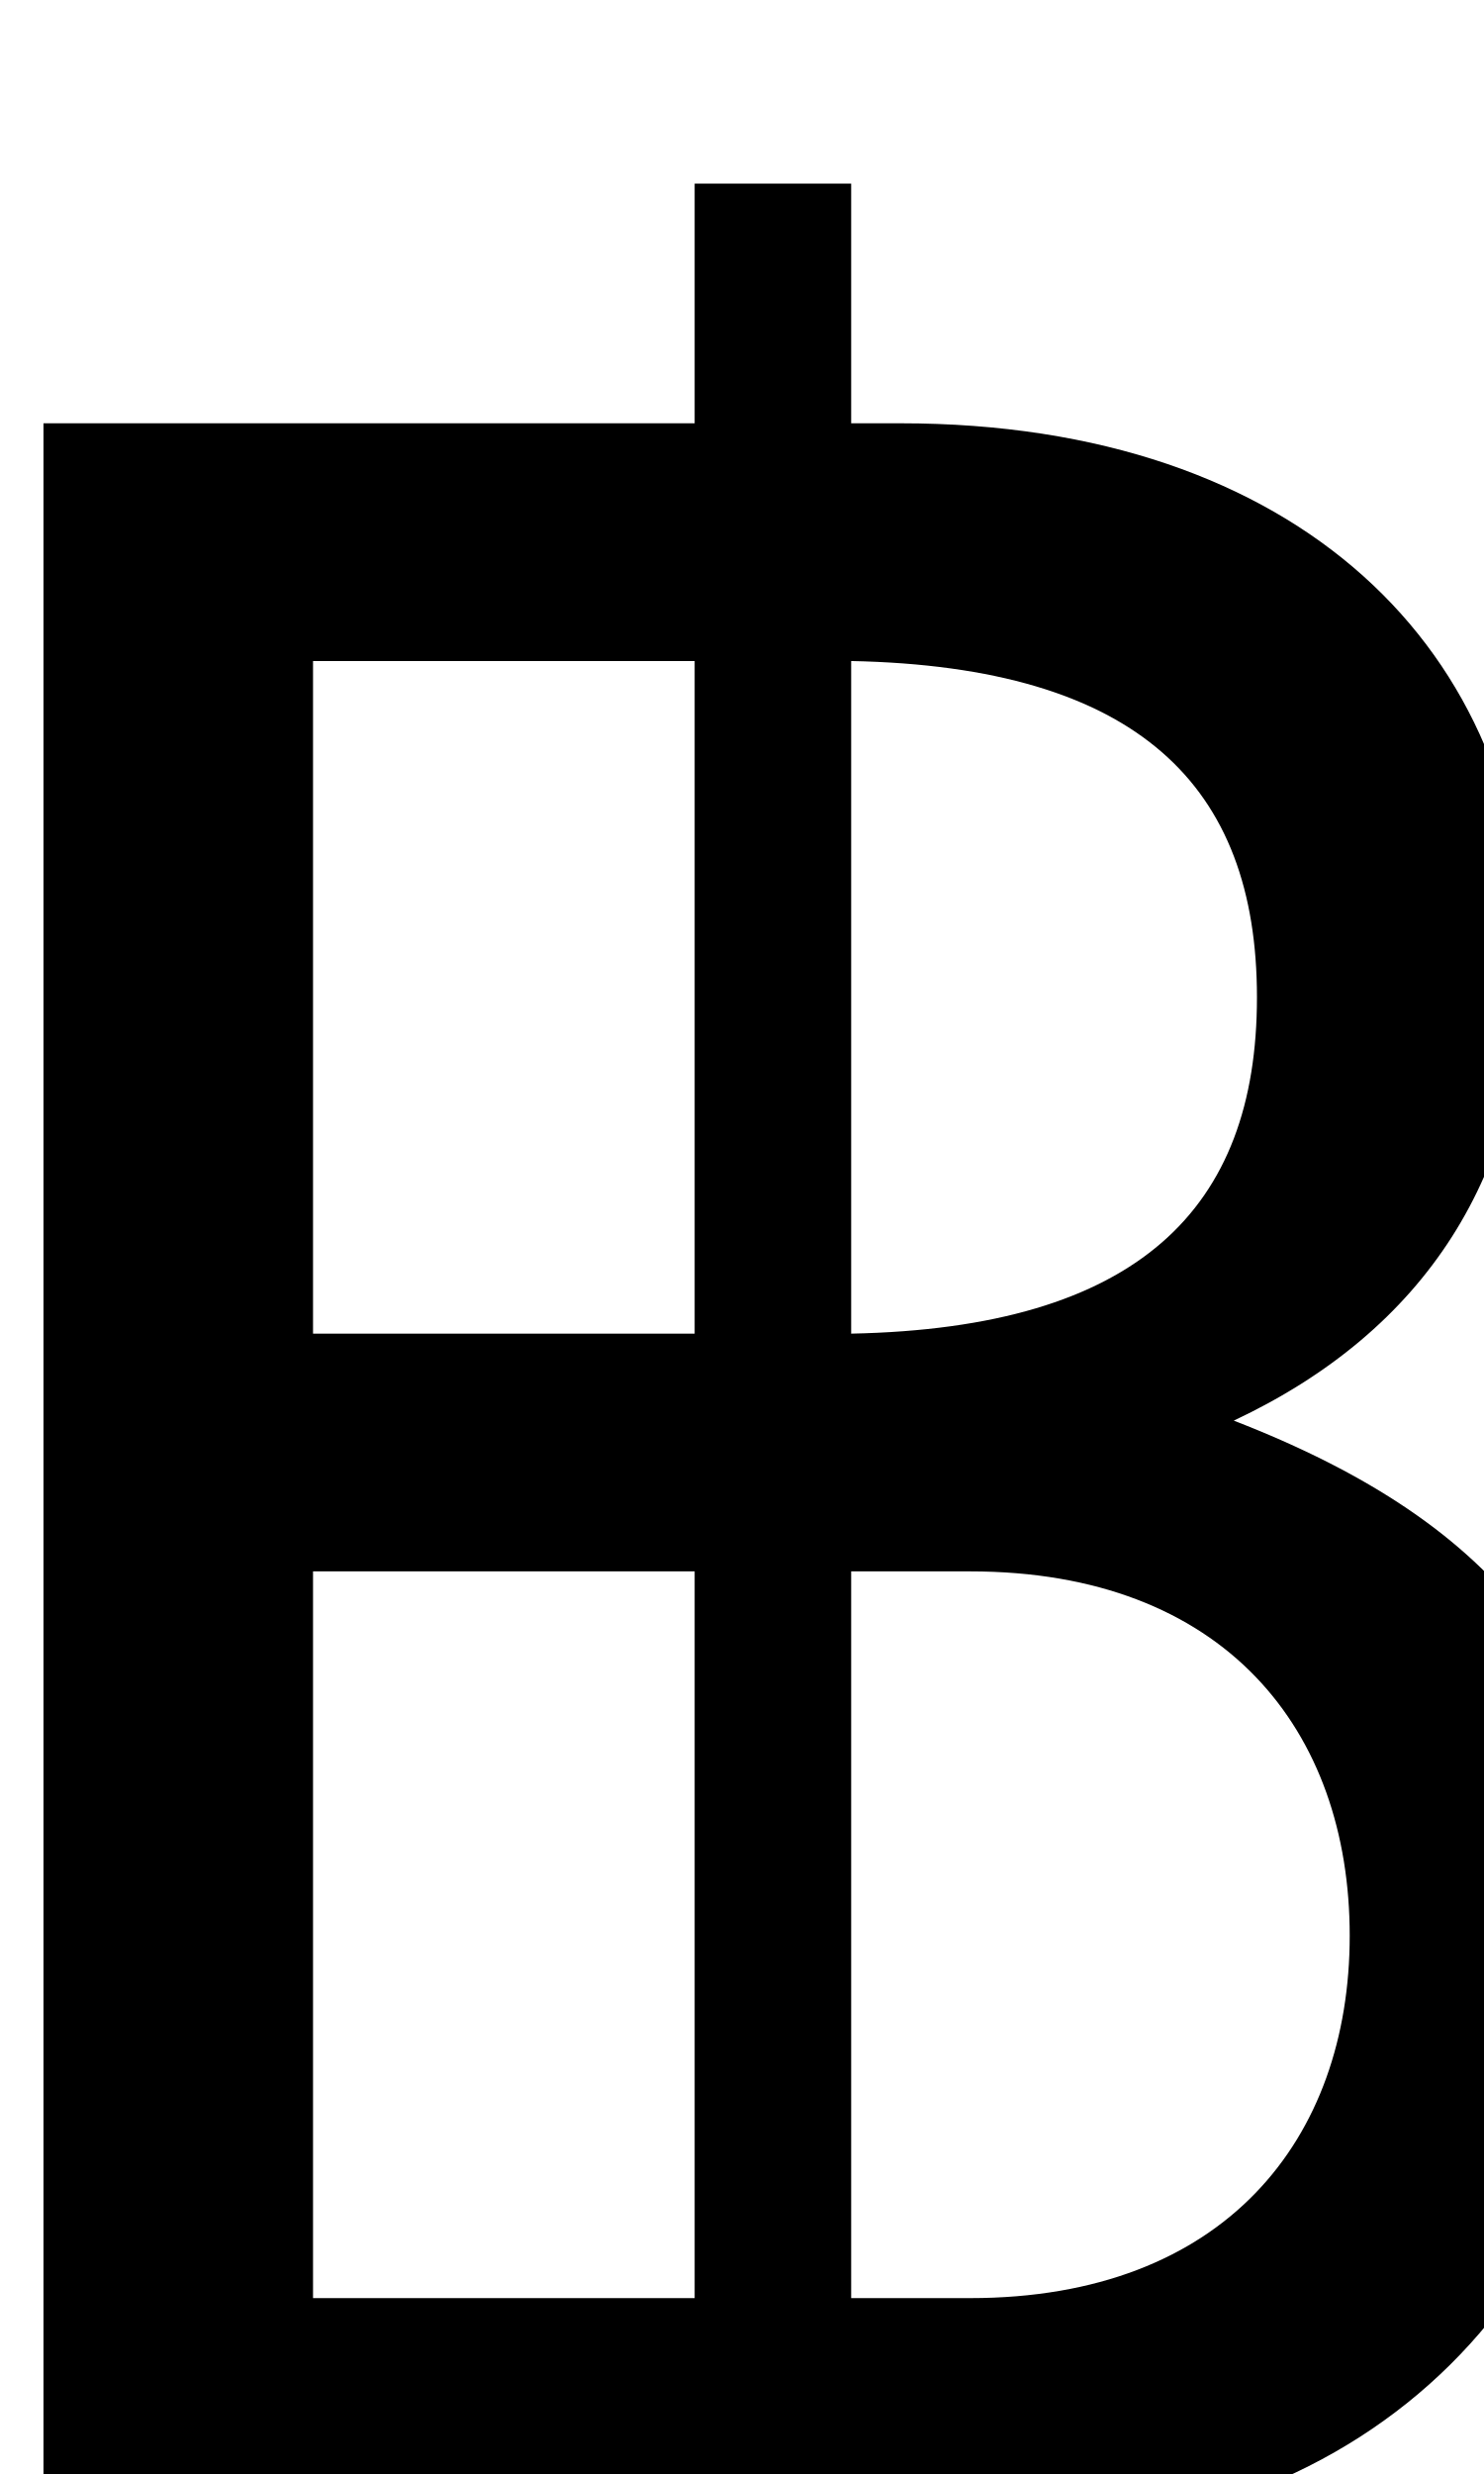
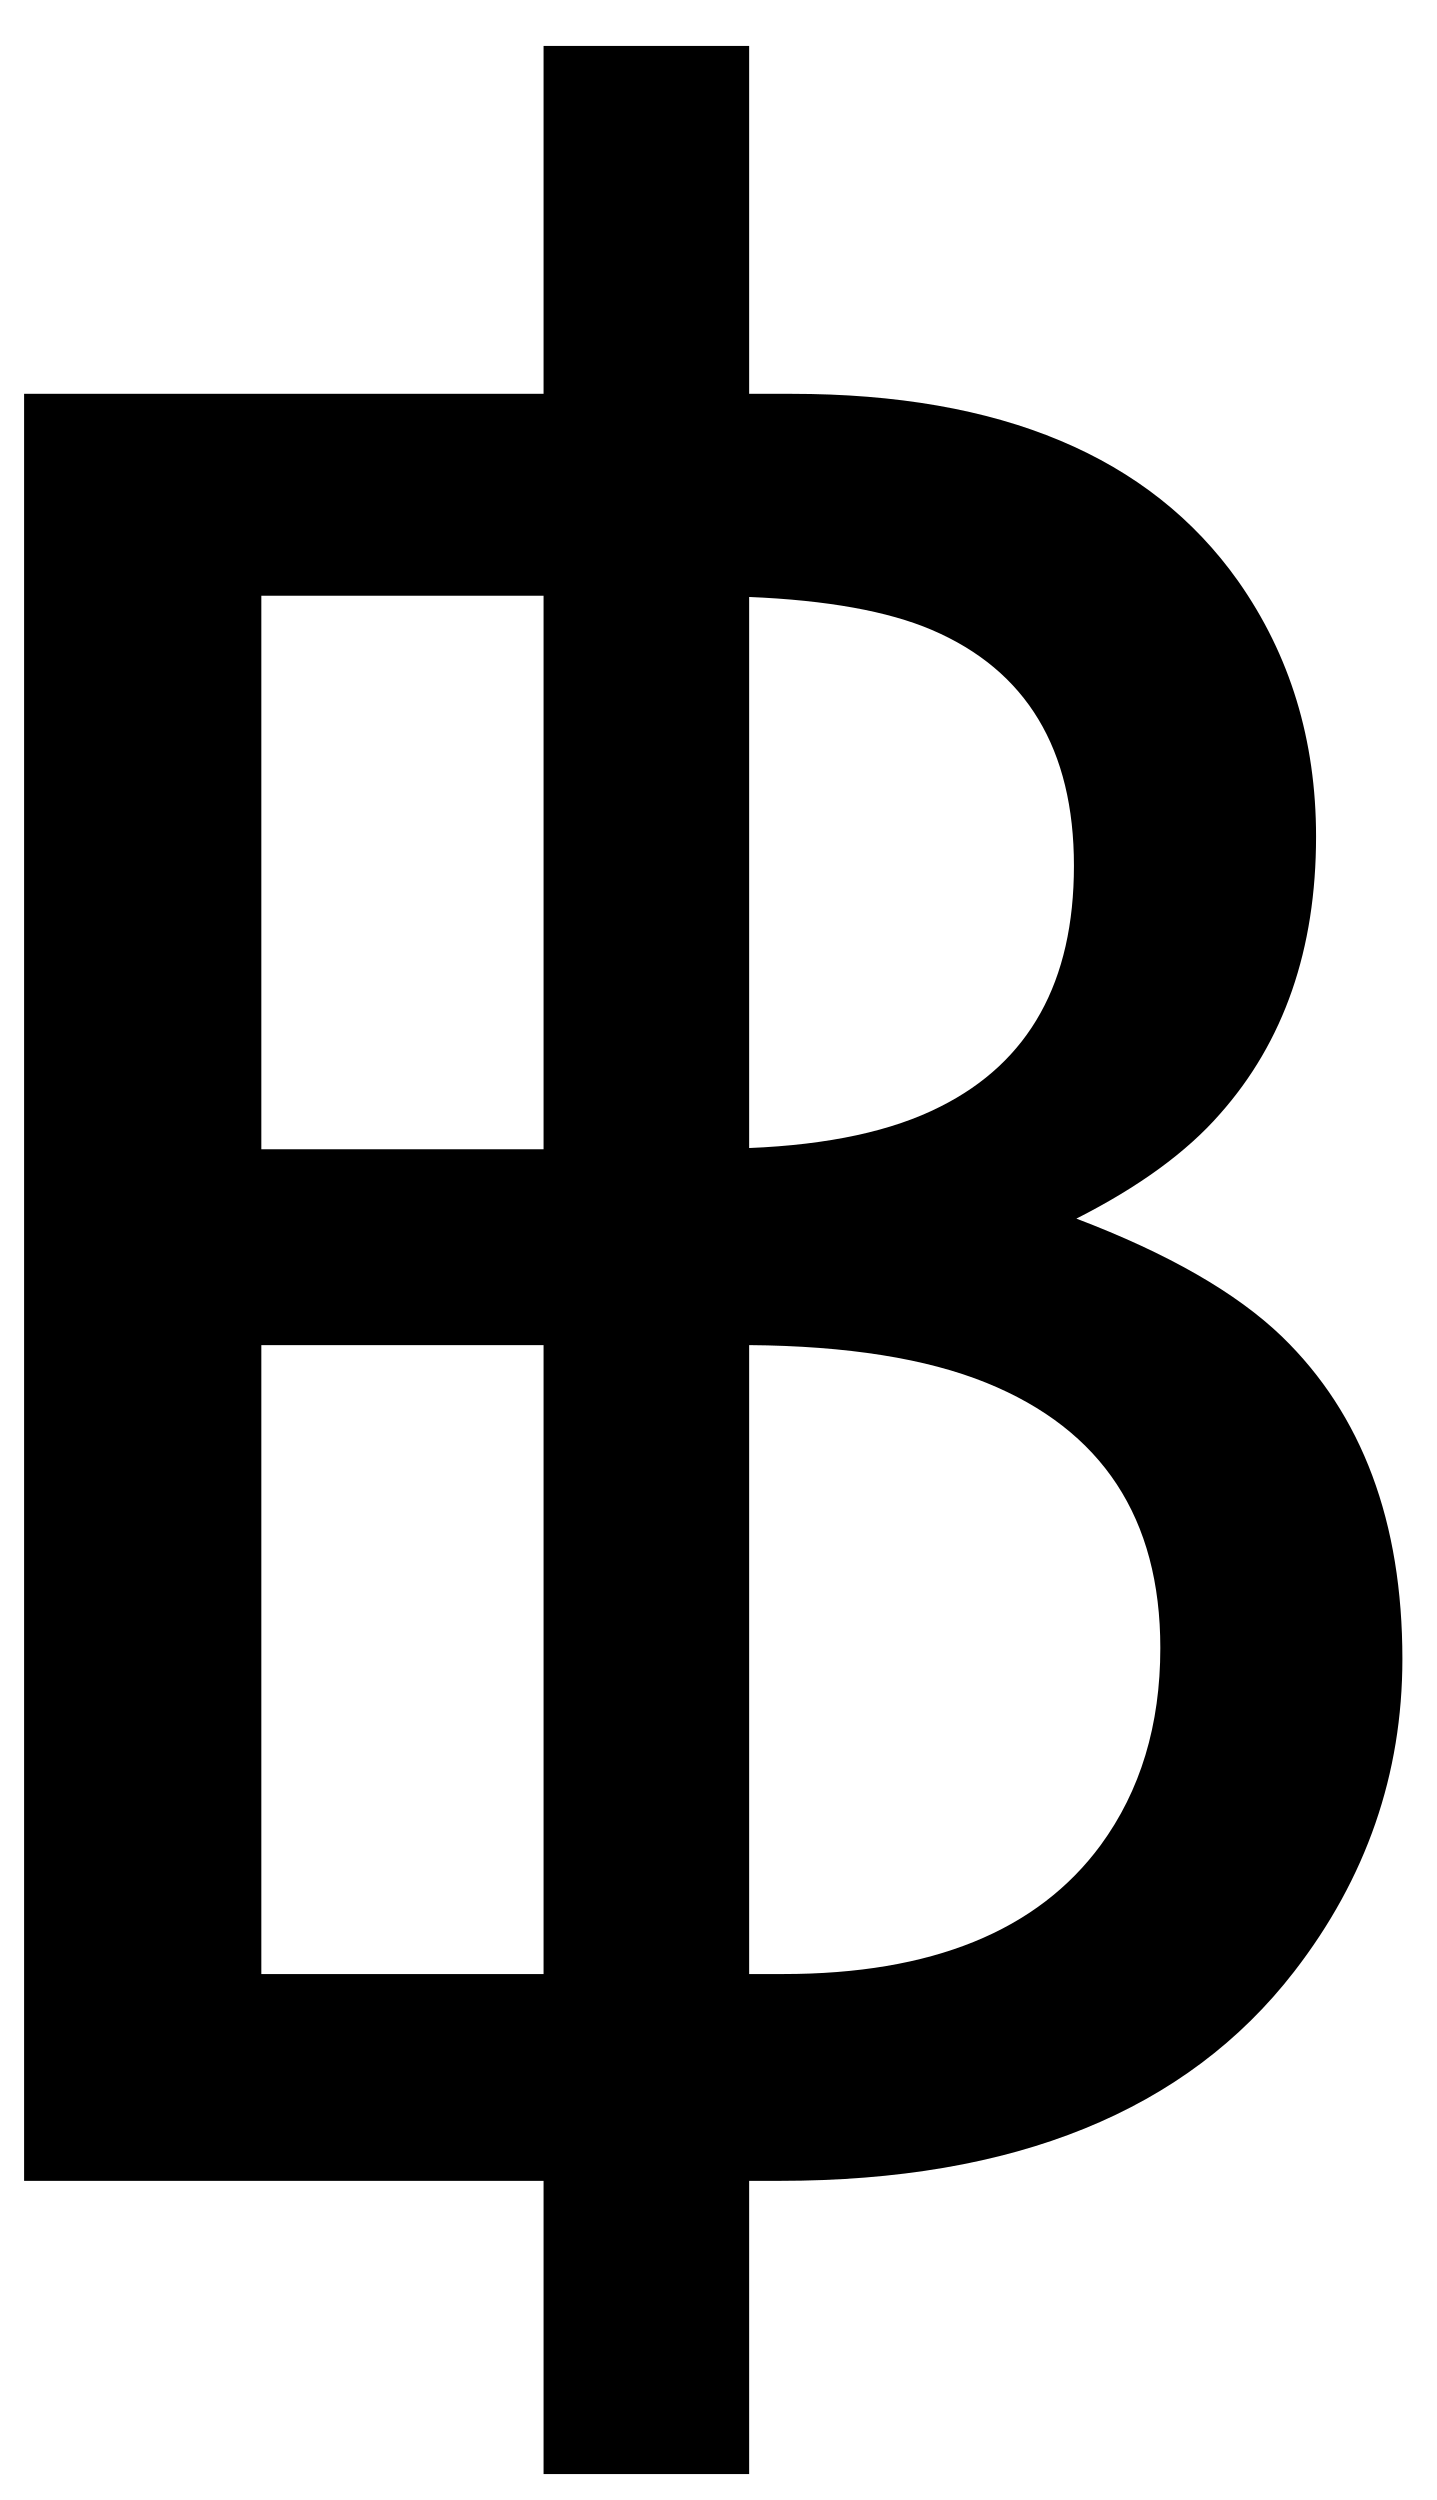
- <svg xmlns="http://www.w3.org/2000/svg" width="24px" height="40px" viewBox="0 0 24 40" version="1.1">
-   <g id="---↳-Final-–-SJ" stroke="none" stroke-width="1" fill="none" fill-rule="evenodd" font-family="Helvetica" font-size="46.838" font-weight="normal">
-     <g id="1.0-Home" transform="translate(-1334, -325)" fill="#000000">
-       <text id="฿">
-         <tspan x="1331" y="366">฿</tspan>
-       </text>
+ <svg xmlns="http://www.w3.org/2000/svg" width="27px" height="47px" viewBox="0 0 27 47" version="1.1">
+   <g id="---↳-Final-–-SJ" stroke="none" stroke-width="1" fill="none" fill-rule="evenodd">
+     <g id="1.0-Home" transform="translate(-1334, -325)" fill="#000000" fill-rule="nonzero">
+       <path d="M1348.084,371.512 L1348.084,366 L1348.656,366 C1353.077,366 1356.302,364.689 1358.33,362.066 C1359.687,360.313 1360.365,358.354 1360.365,356.189 C1360.365,353.612 1359.611,351.592 1358.101,350.128 C1357.247,349.305 1355.959,348.565 1354.236,347.91 C1355.41,347.315 1356.31,346.659 1356.935,345.943 C1358.139,344.586 1358.742,342.848 1358.742,340.728 C1358.742,338.914 1358.254,337.313 1357.278,335.926 C1355.616,333.578 1352.818,332.404 1348.884,332.404 L1348.884,332.404 L1348.084,332.404 L1348.084,325.863 L1344.219,325.863 L1344.219,332.404 L1334.453,332.404 L1334.453,366 L1344.219,366 L1344.219,371.512 L1348.084,371.512 Z M1344.219,346.606 L1338.913,346.606 L1338.913,336.2 L1344.219,336.2 L1344.219,346.606 Z M1348.084,346.583 L1348.084,336.223 C1349.548,336.284 1350.691,336.49 1351.515,336.841 C1353.298,337.603 1354.19,339.082 1354.19,341.277 C1354.19,343.458 1353.352,344.967 1351.675,345.806 C1350.775,346.263 1349.578,346.522 1348.084,346.583 L1348.084,346.583 Z M1348.724,362.112 L1348.084,362.112 L1348.084,350.288 C1349.929,350.303 1351.415,350.54 1352.544,350.997 C1354.724,351.881 1355.814,353.543 1355.814,355.983 C1355.814,357.431 1355.441,358.666 1354.693,359.688 C1353.504,361.304 1351.515,362.112 1348.724,362.112 L1348.724,362.112 Z M1344.219,362.112 L1338.913,362.112 L1338.913,350.288 L1344.219,350.288 L1344.219,362.112 Z" id="฿" />
    </g>
  </g>
</svg>
